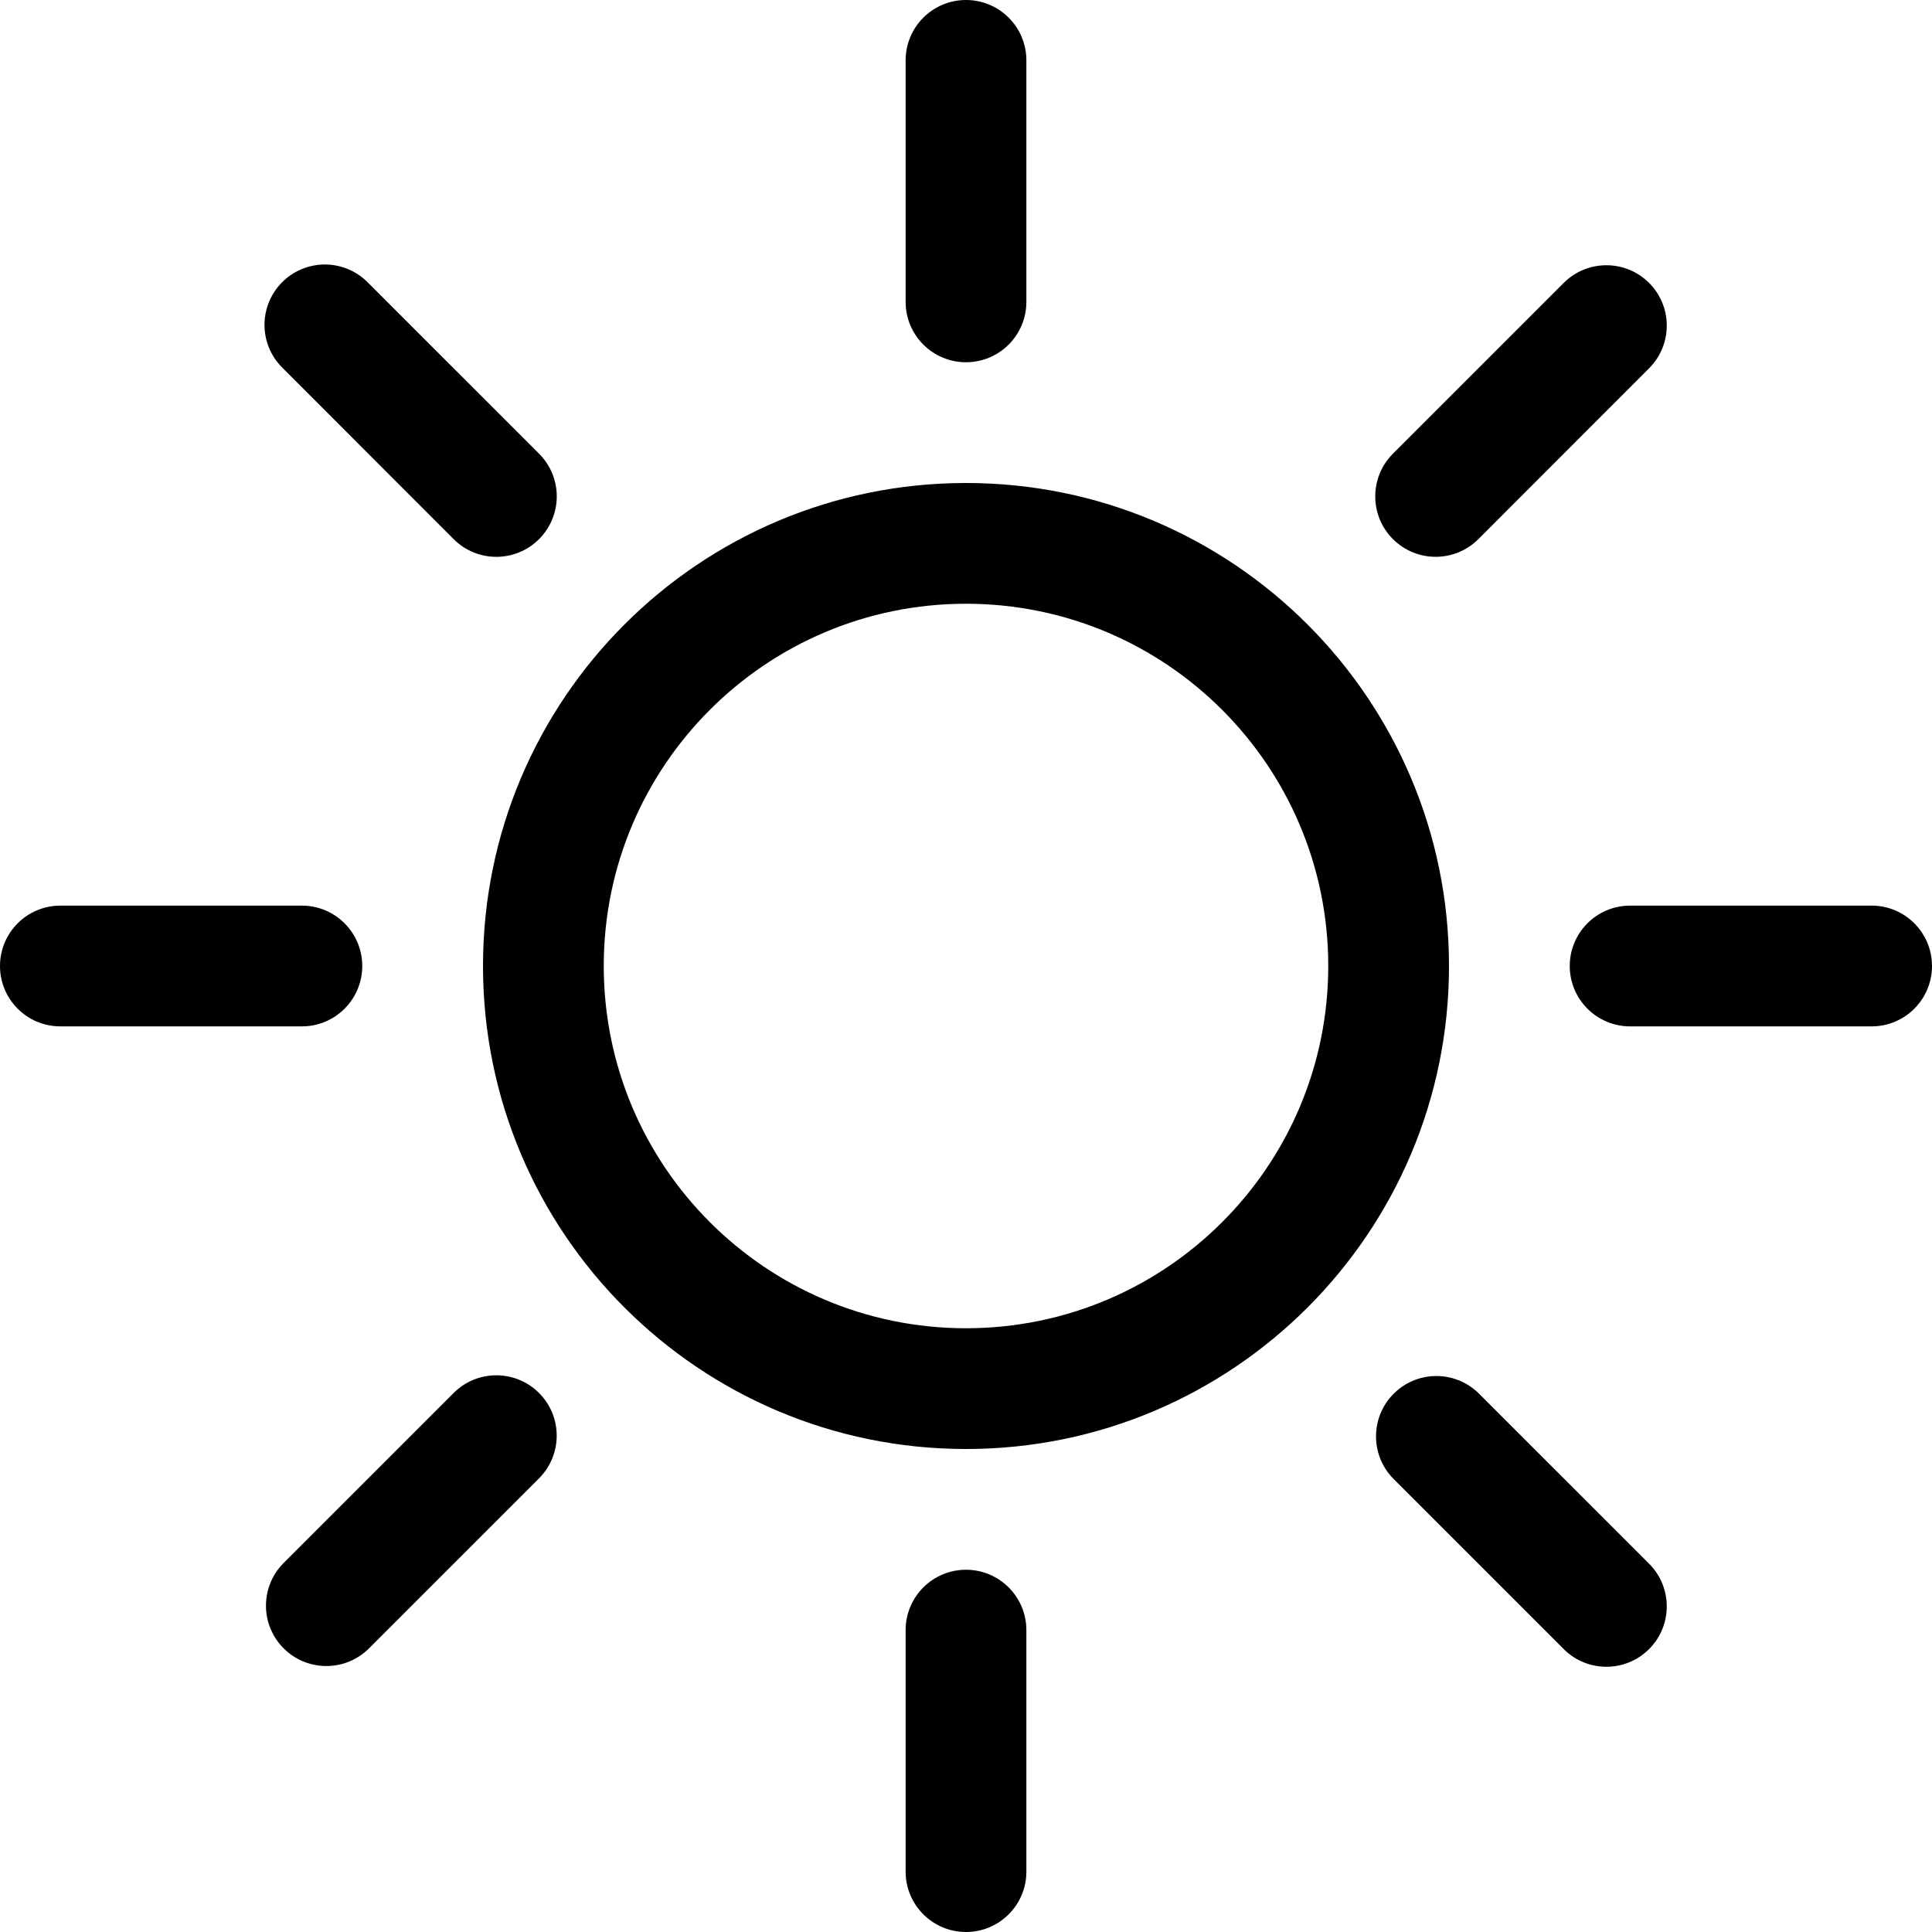
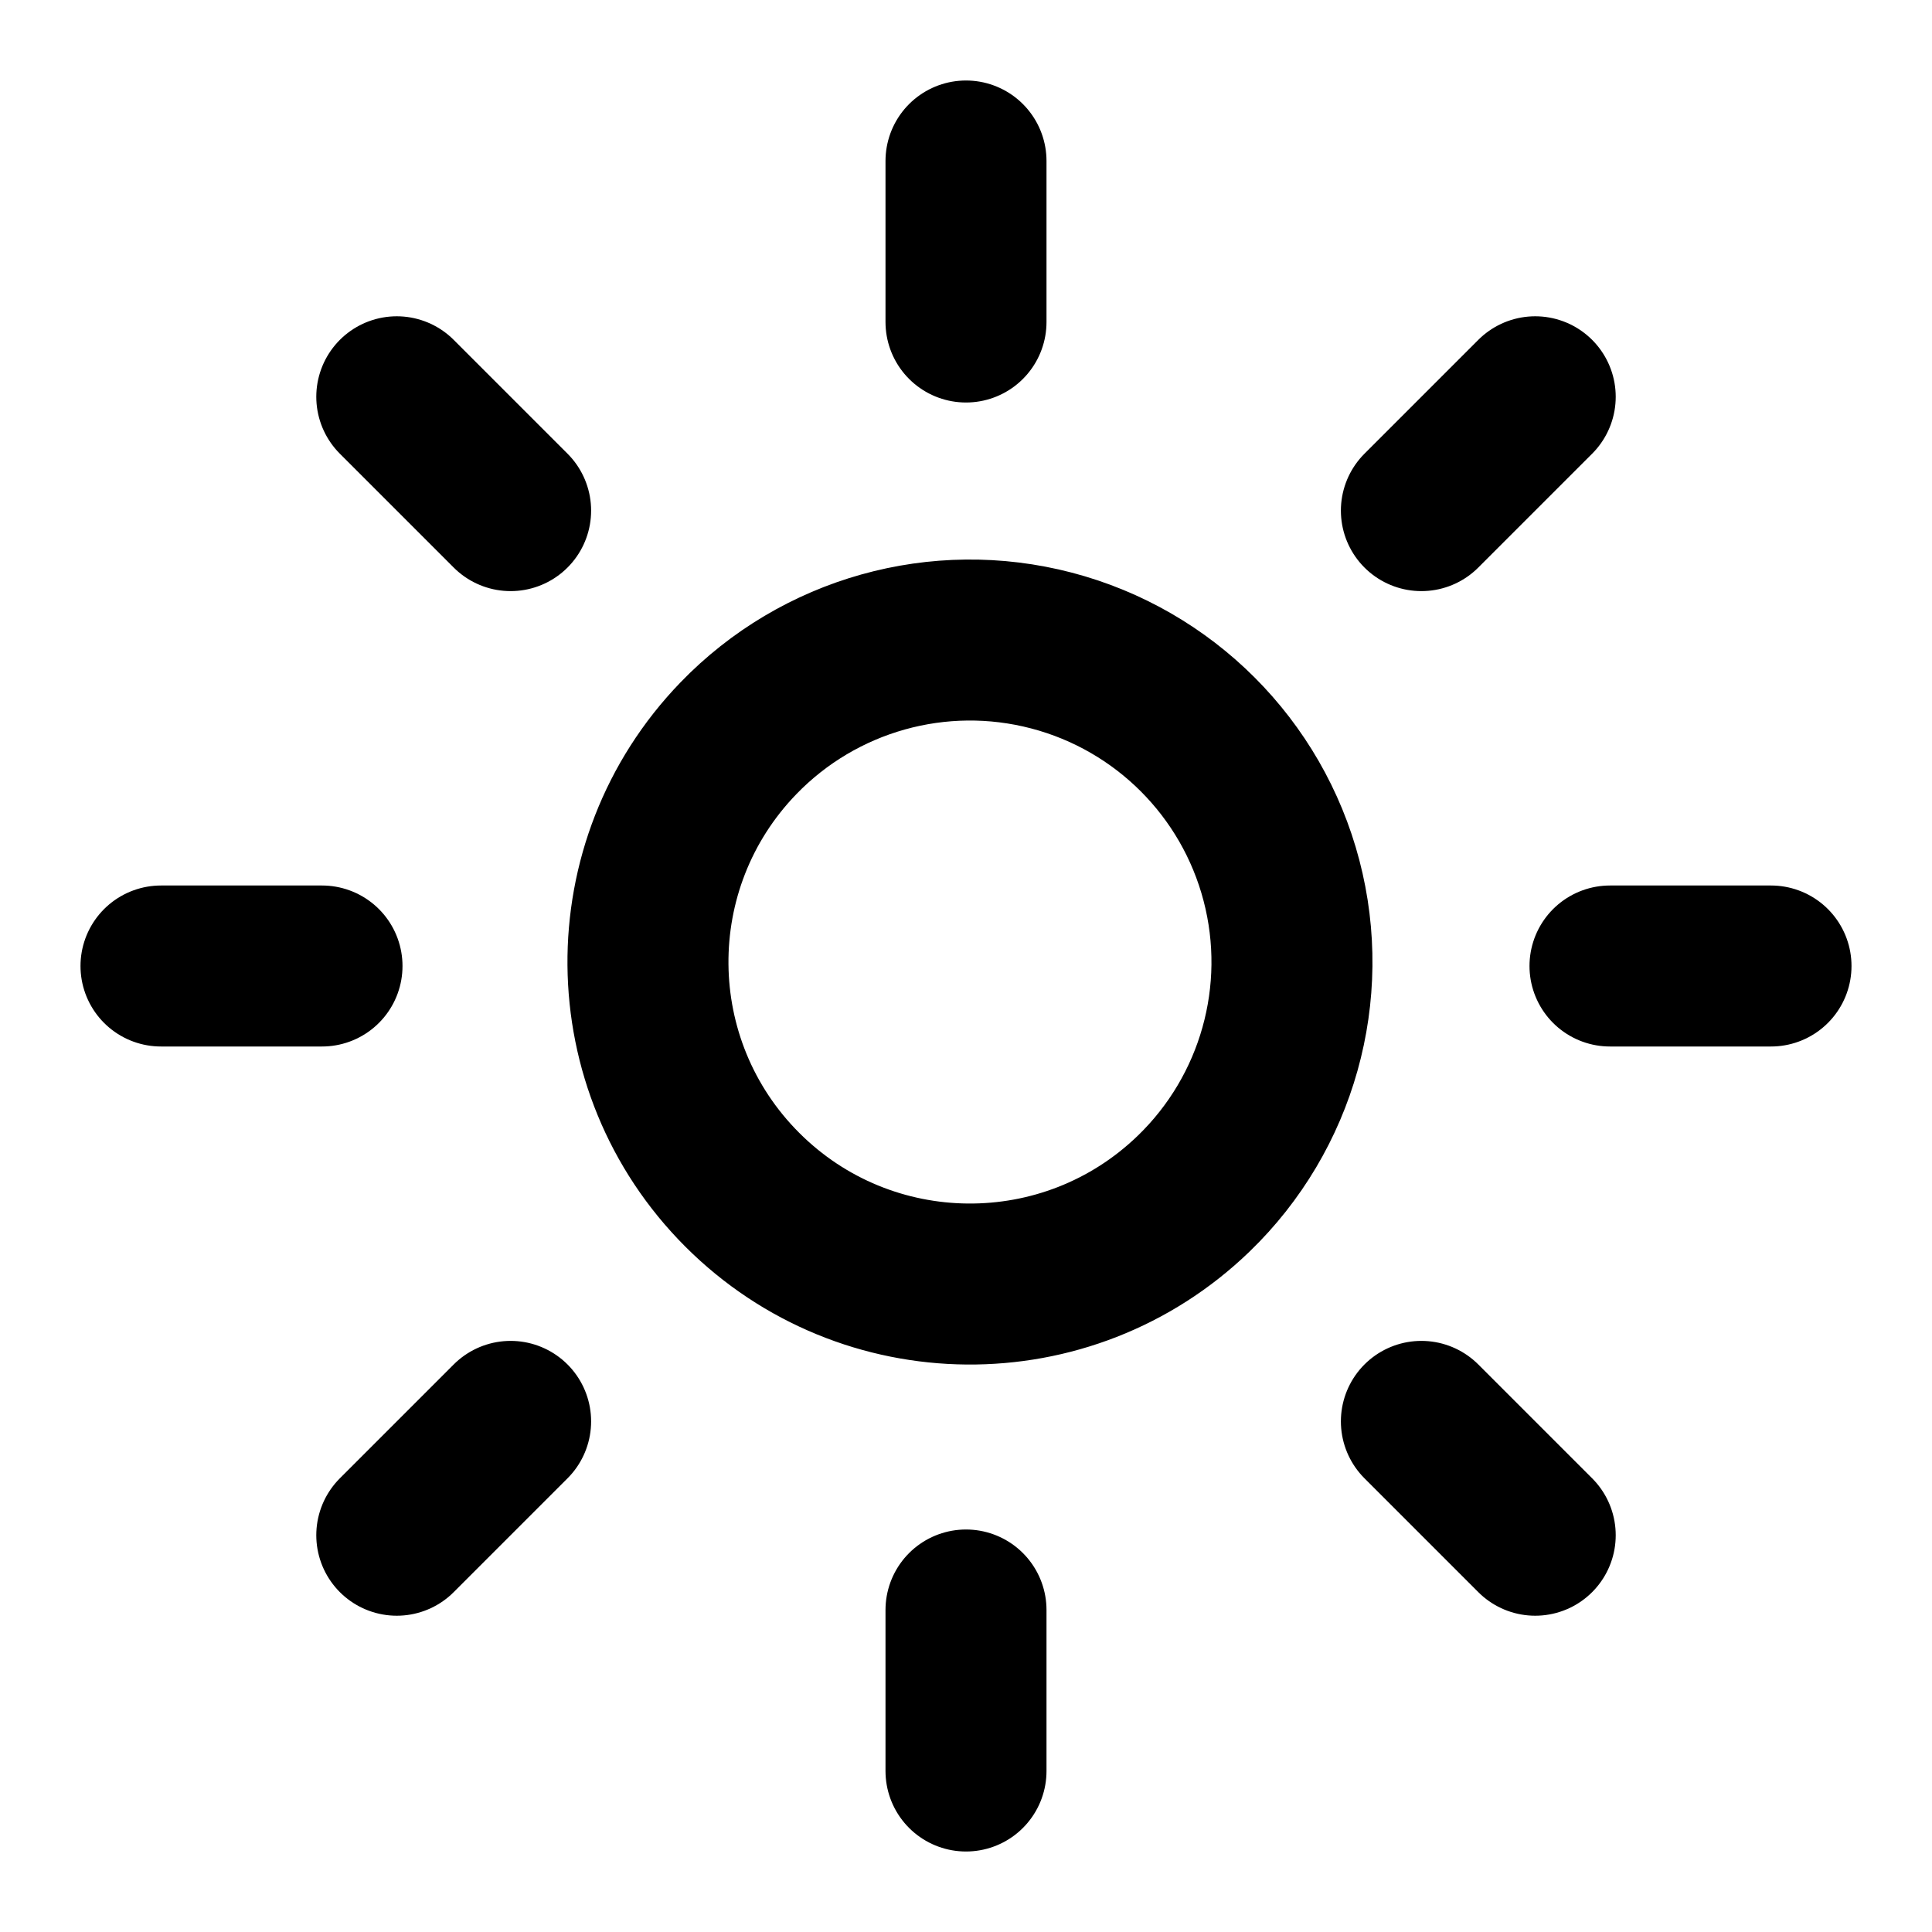
- <svg xmlns="http://www.w3.org/2000/svg" class="icon" fill="currentColor" viewBox="0 0 16 16">
-   <path d="M8 11a3 3 0 1 1 0-6 3 3 0 0 1 0 6zm0 1a4 4 0 1 0 0-8 4 4 0 0 0 0 8zM8 0a.5.5 0 0 1 .5.5v2a.5.5 0 0 1-1 0v-2A.5.5 0 0 1 8 0zm0 13a.5.5 0 0 1 .5.5v2a.5.5 0 0 1-1 0v-2A.5.5 0 0 1 8 13zm8-5a.5.5 0 0 1-.5.5h-2a.5.5 0 0 1 0-1h2a.5.5 0 0 1 .5.5zM3 8a.5.5 0 0 1-.5.5h-2a.5.5 0 0 1 0-1h2A.5.5 0 0 1 3 8zm10.657-5.657a.5.5 0 0 1 0 .707l-1.414 1.415a.5.5 0 1 1-.707-.708l1.414-1.414a.5.5 0 0 1 .707 0zm-9.193 9.193a.5.5 0 0 1 0 .707L3.05 13.657a.5.5 0 0 1-.707-.707l1.414-1.414a.5.5 0 0 1 .707 0zm9.193 2.121a.5.5 0 0 1-.707 0l-1.414-1.414a.5.5 0 0 1 .707-.707l1.414 1.414a.5.5 0 0 1 0 .707zM4.464 4.465a.5.5 0 0 1-.707 0L2.343 3.05a.5.5 0 1 1 .707-.707l1.414 1.414a.5.5 0 0 1 0 .708z" />
+ <svg xmlns="http://www.w3.org/2000/svg" class="icon icon-tabler icon-tabler-sun-high" width="auto" viewBox="0 0 24 24" stroke-width="2" stroke="currentColor" fill="none" stroke-linecap="round" stroke-linejoin="round">
+   <path d="M0 0h24v24H0z" stroke="none" />
+   <path d="M14.828 14.828a4 4 0 1 0-5.656-5.656 4 4 0 0 0 5.656 5.656zm-8.485 2.829-1.414 1.414M6.343 6.343 4.929 4.929m12.728 1.414 1.414-1.414m-1.414 12.728 1.414 1.414M4 12H2m10-8V2m8 10h2m-10 8v2" />
</svg>
